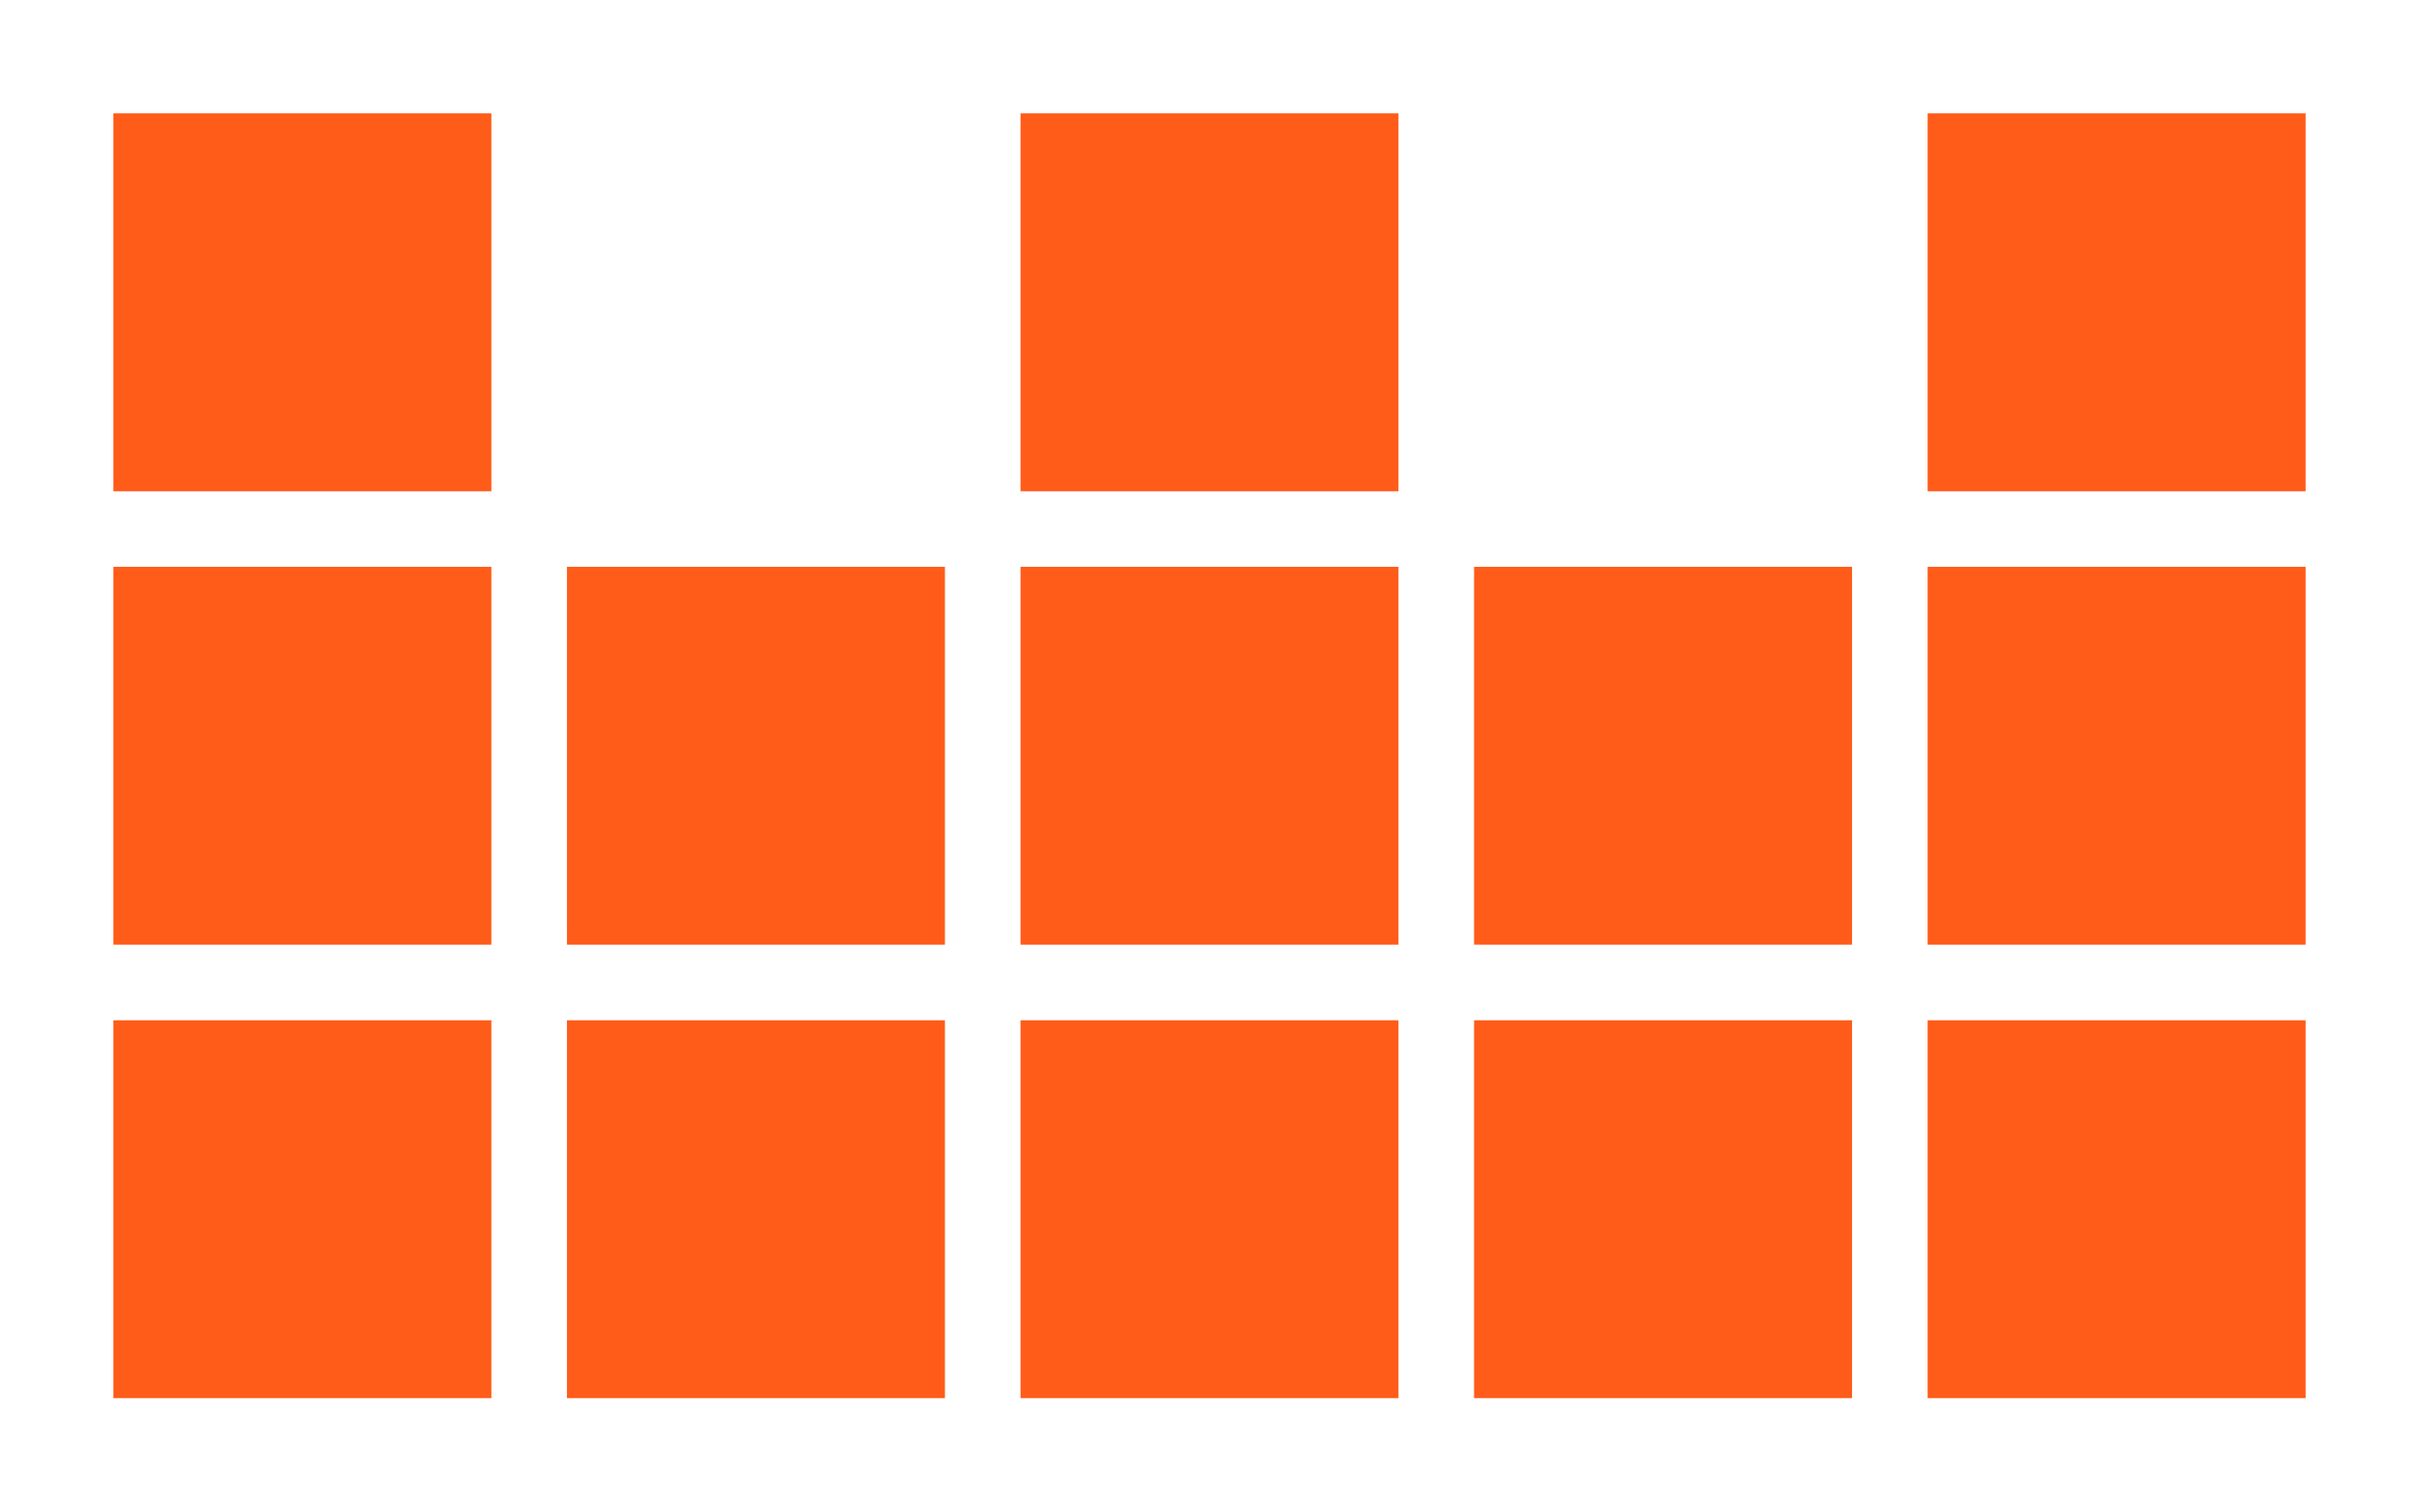
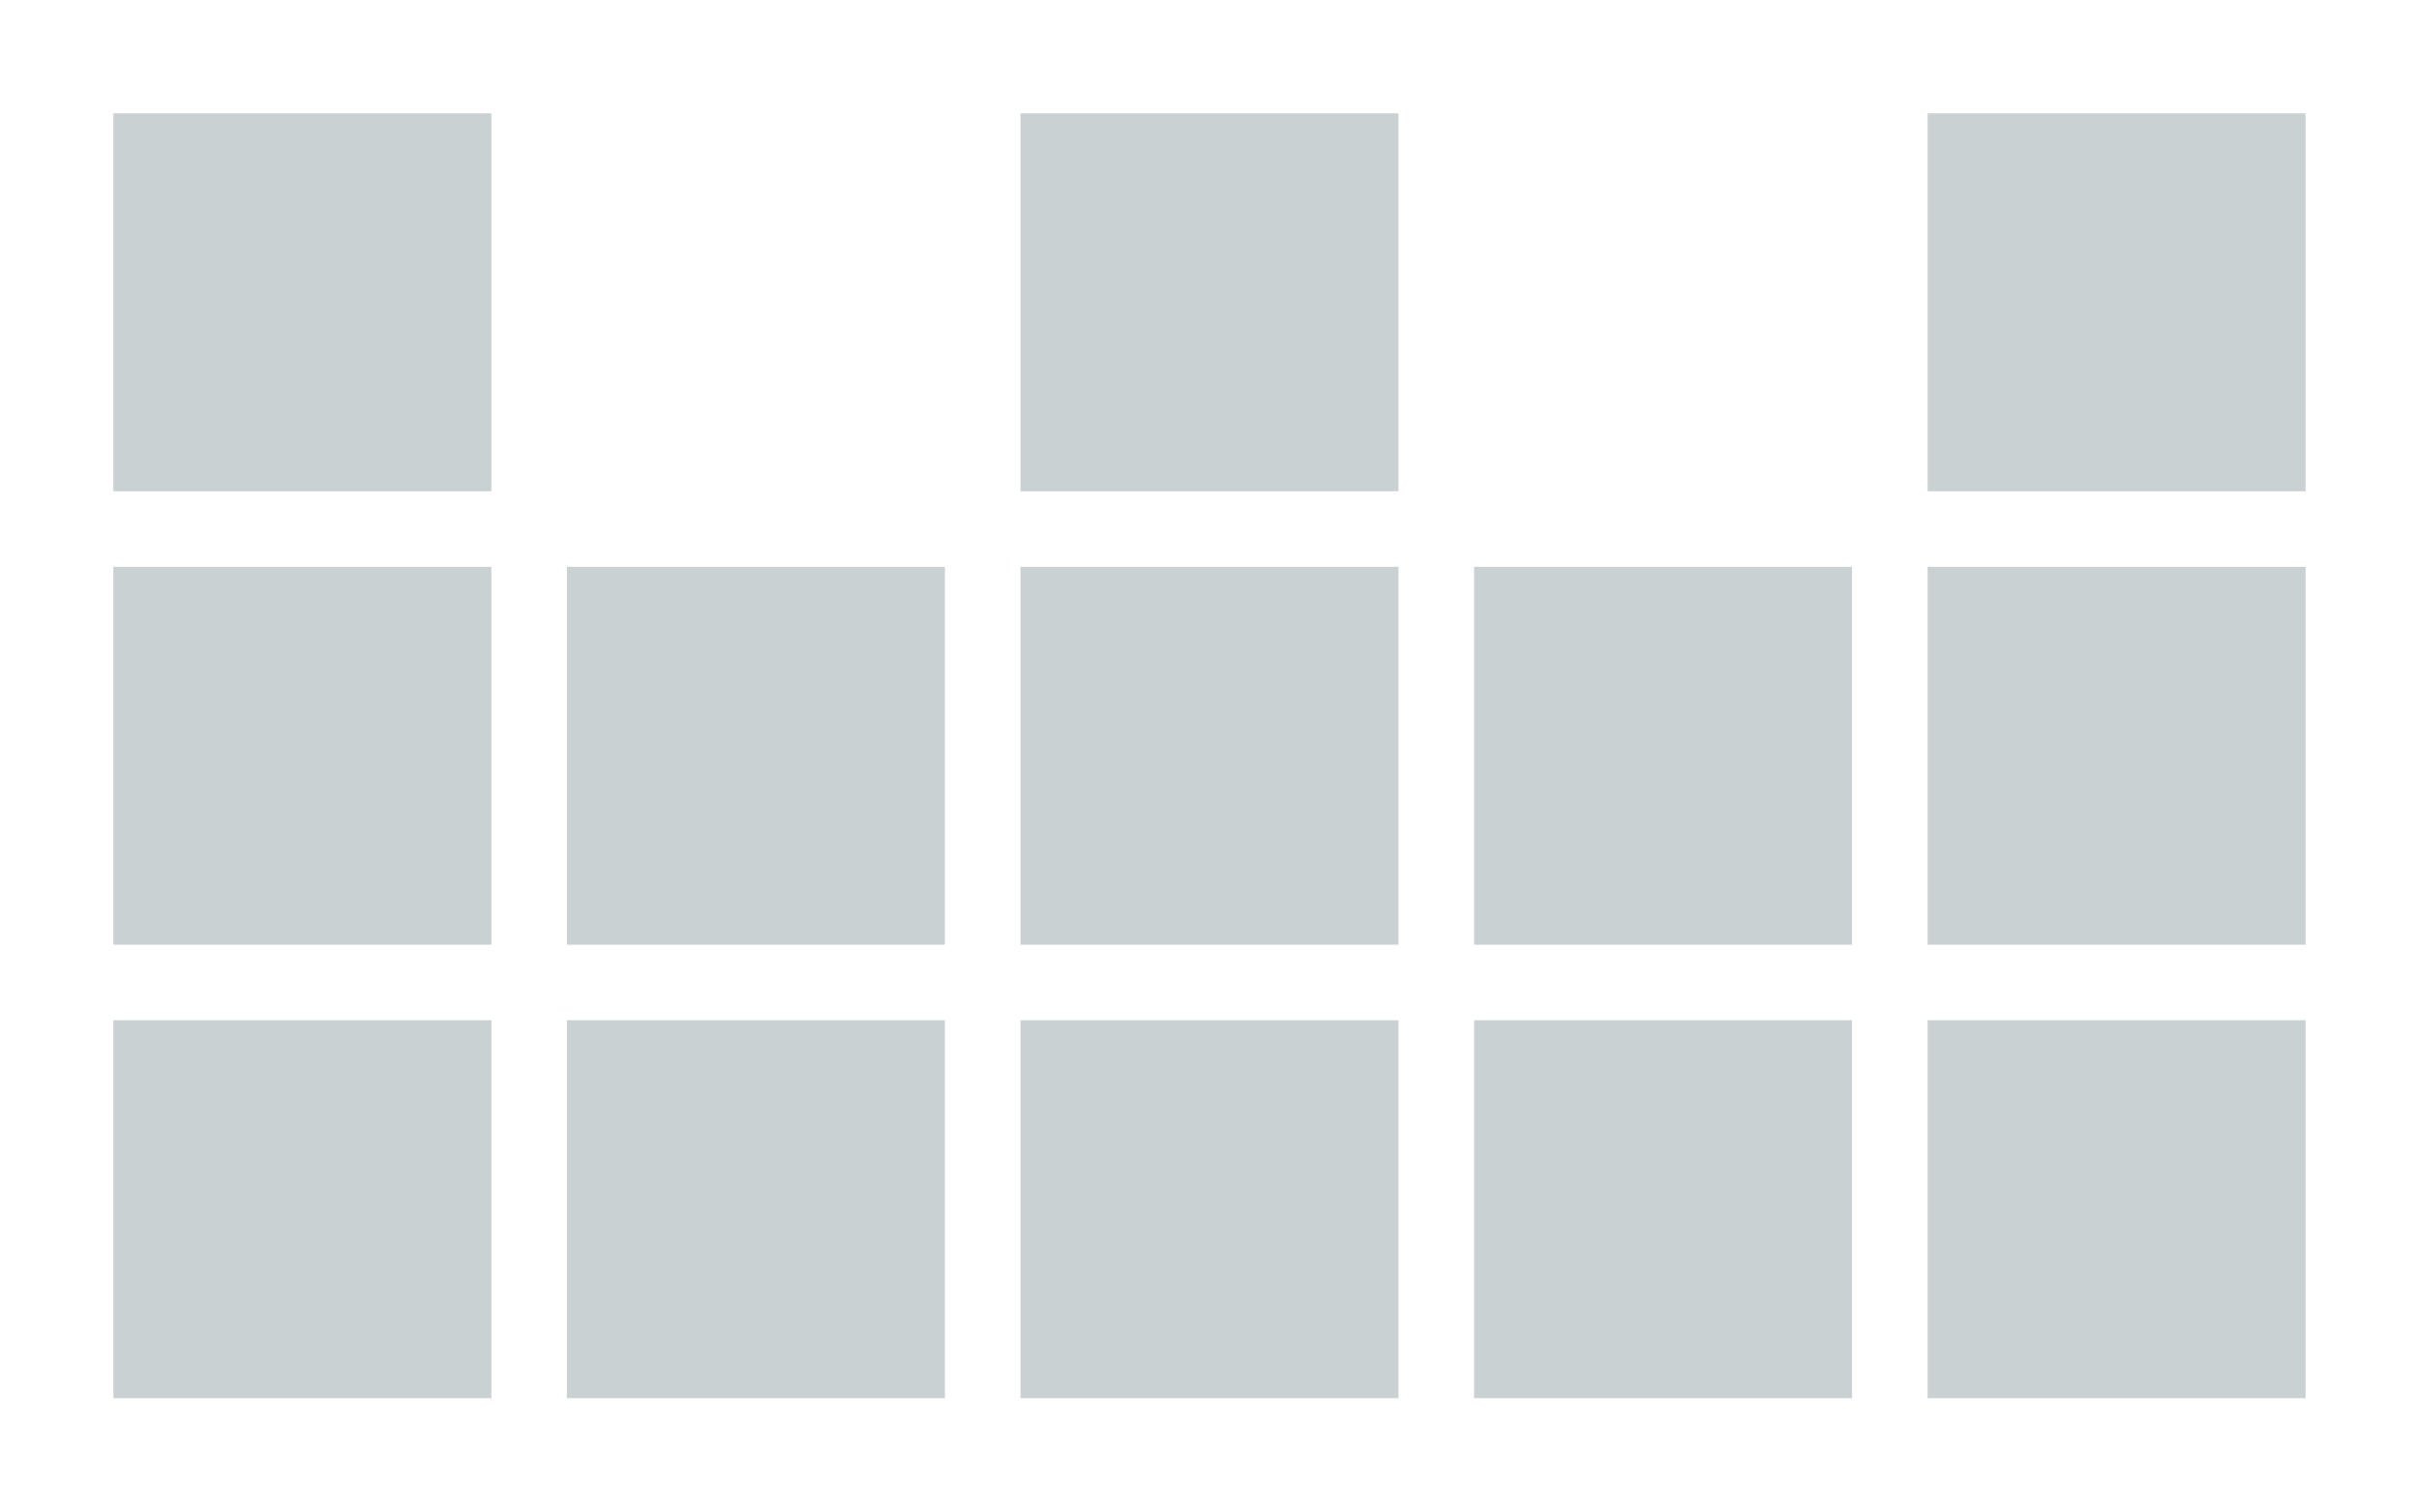
- <svg xmlns="http://www.w3.org/2000/svg" viewBox="-3 -3 64 40" fill="#FF5B19">
+ <svg xmlns="http://www.w3.org/2000/svg" viewBox="-3 -3 64 40" fill="#C9D1D3">
  <rect x="0" y="0" width="10" height="10" />
  <rect x="24" y="0" width="10" height="10" />
  <rect x="48" y="0" width="10" height="10" />
  <rect x="0" y="12" width="10" height="10" />
  <rect x="12" y="12" width="10" height="10" />
  <rect x="24" y="12" width="10" height="10" />
  <rect x="36" y="12" width="10" height="10" />
  <rect x="48" y="12" width="10" height="10" />
  <rect x="0" y="24" width="10" height="10" />
  <rect x="12" y="24" width="10" height="10" />
  <rect x="24" y="24" width="10" height="10" />
  <rect x="36" y="24" width="10" height="10" />
  <rect x="48" y="24" width="10" height="10" />
</svg>
